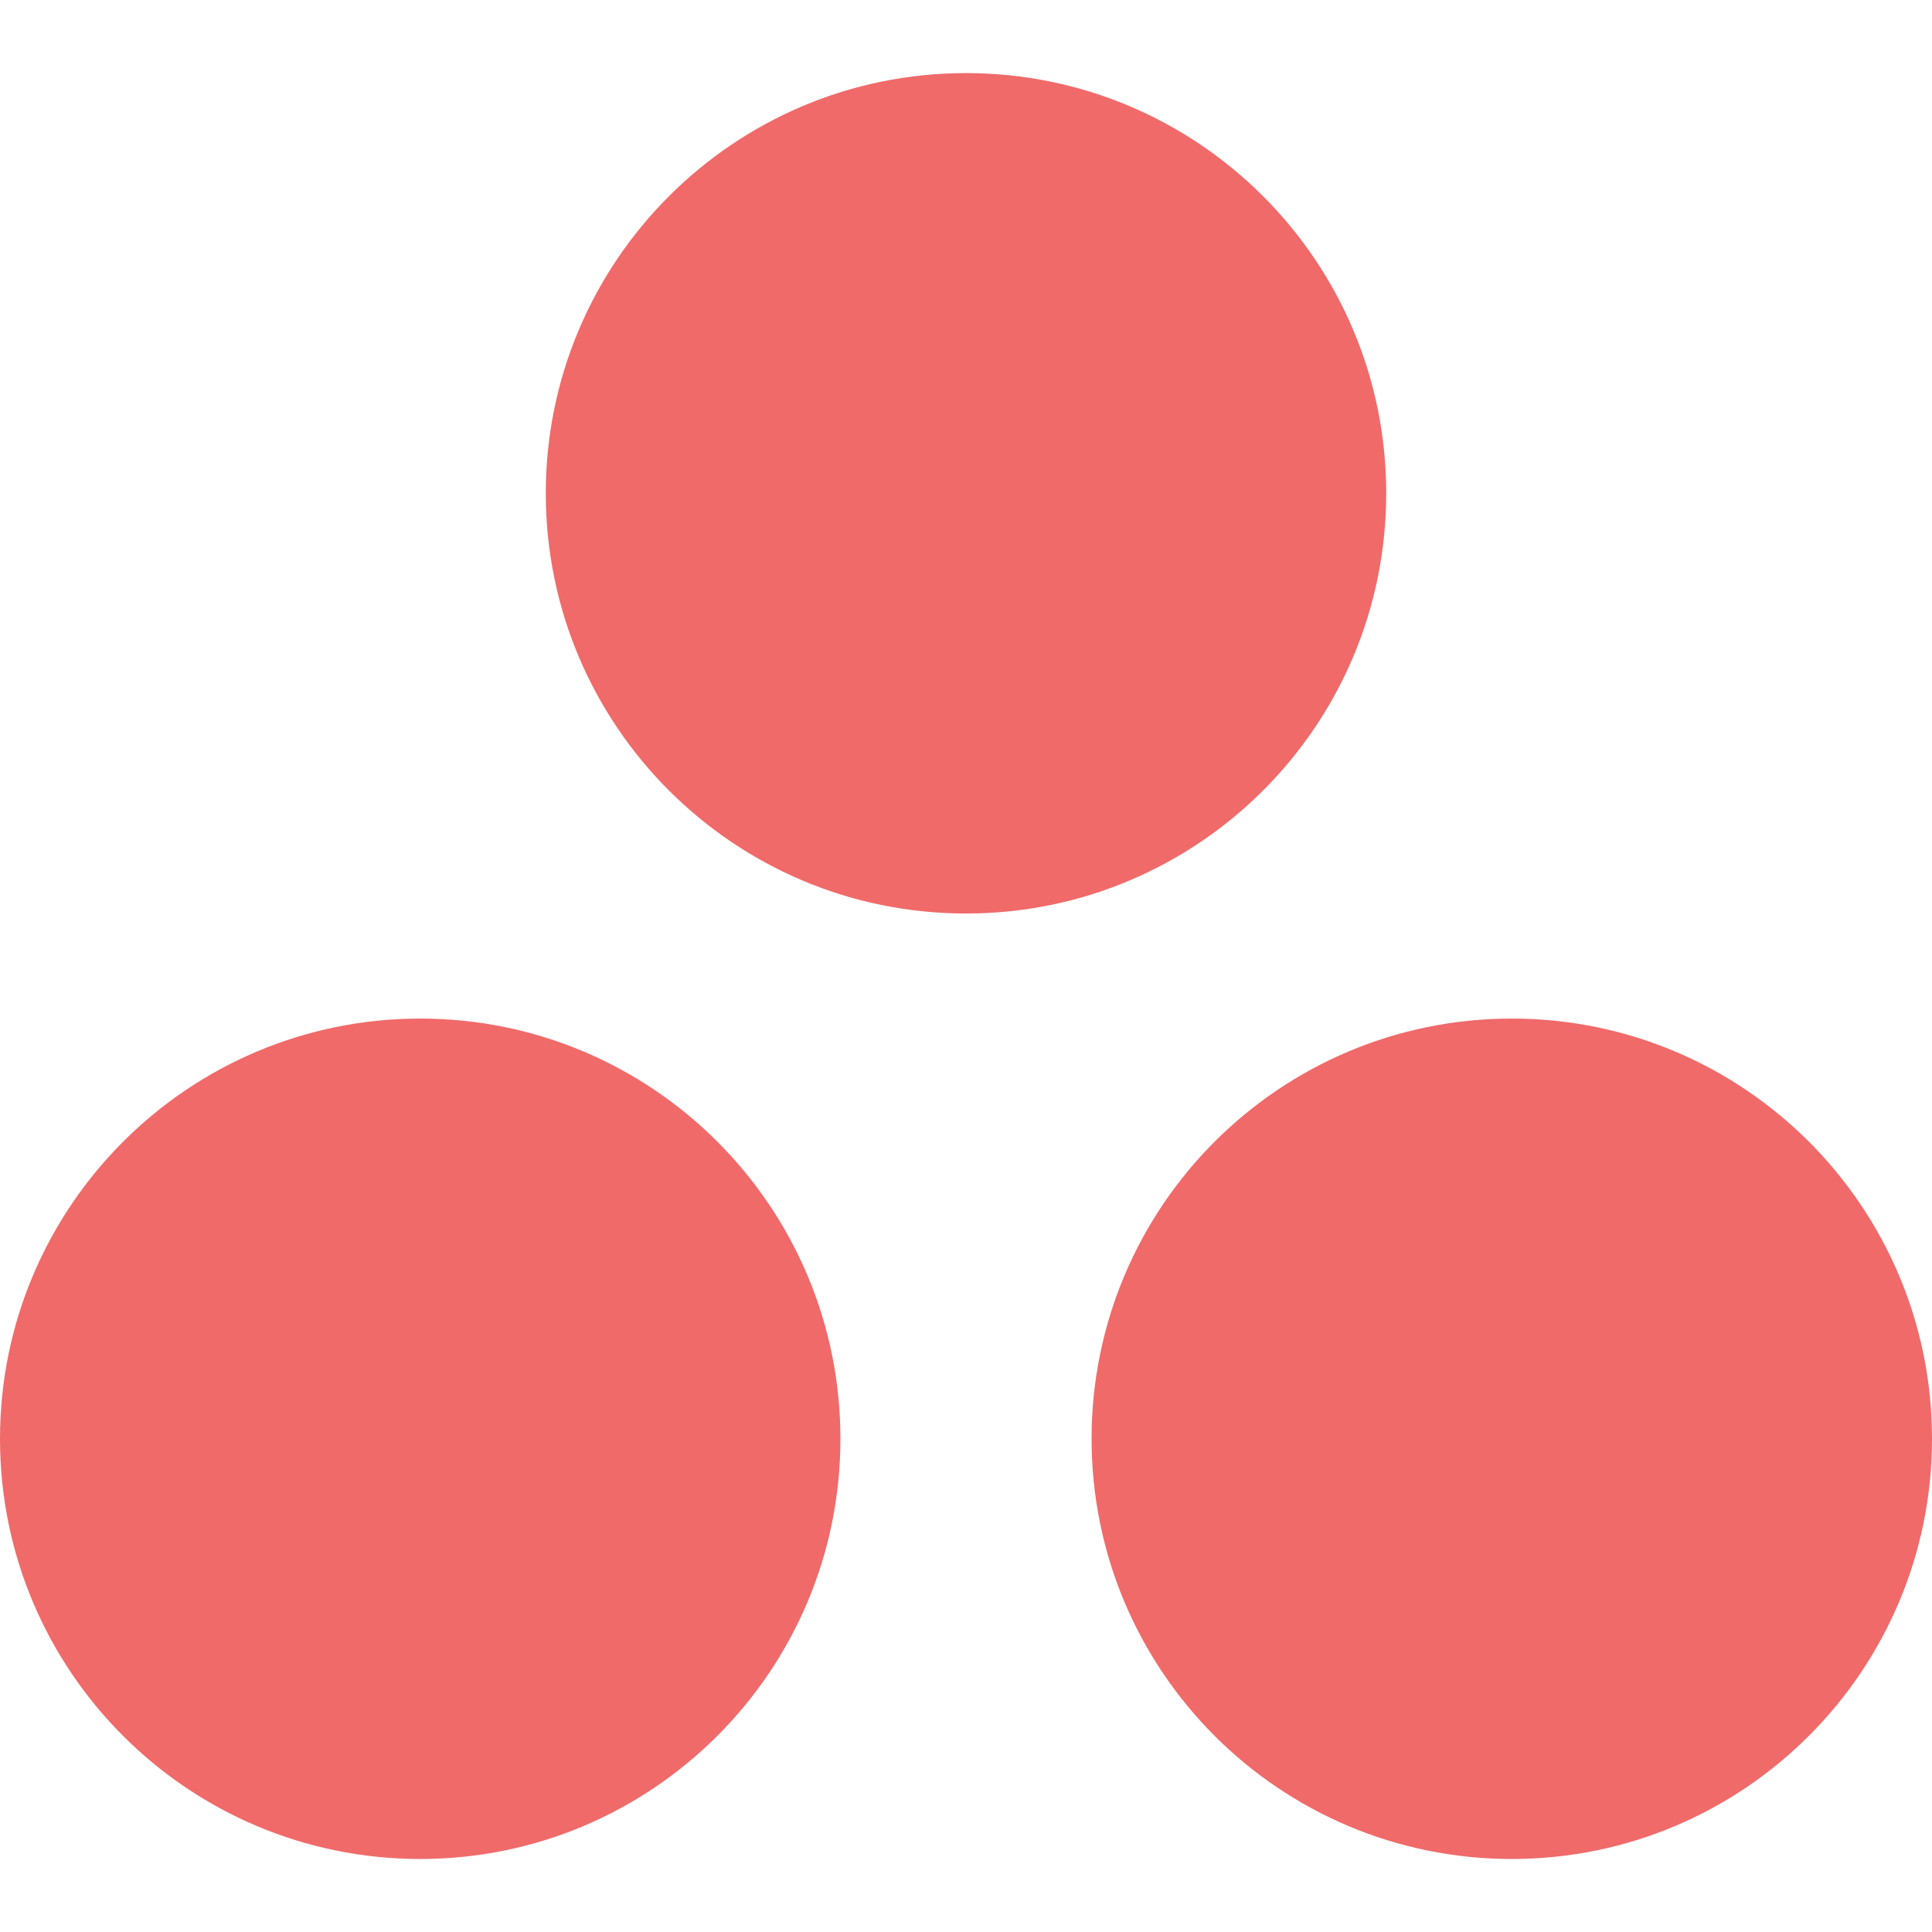
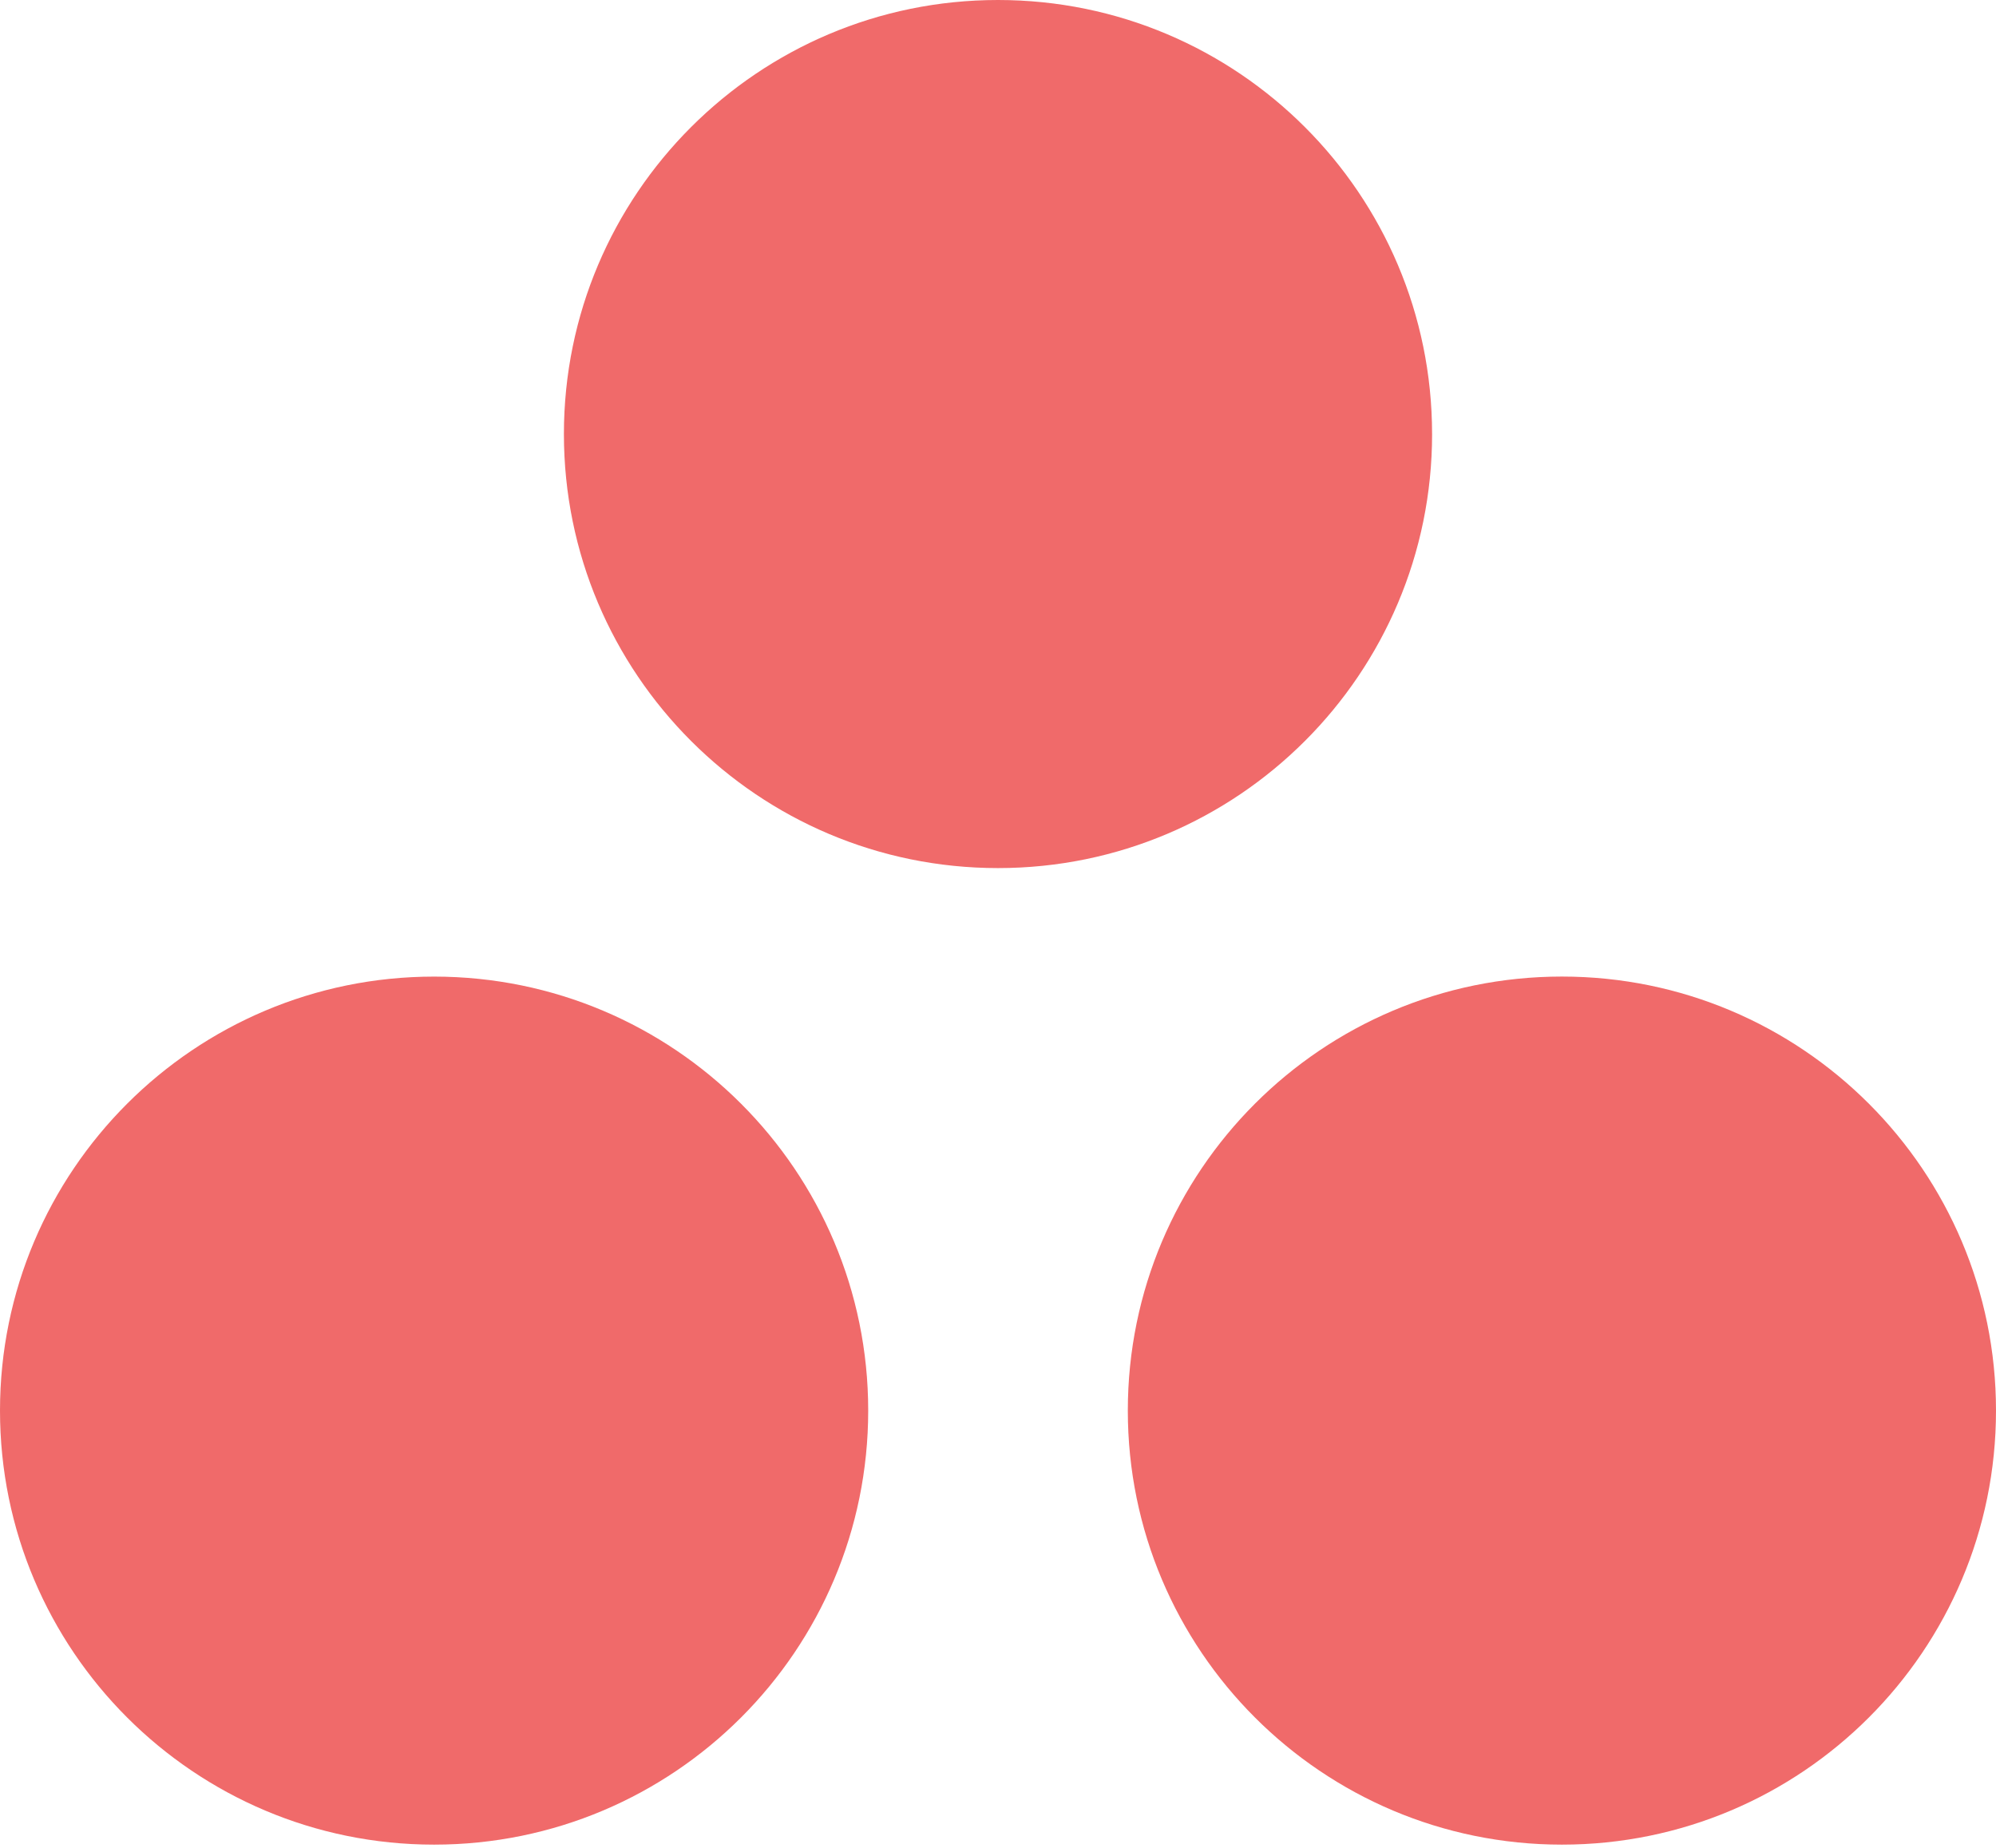
- <svg xmlns="http://www.w3.org/2000/svg" viewBox="0 0 24 24" role="img">
-   <path fill="#F06A6A" d="M18.78 12.653c-2.882 0-5.22 2.336-5.22 5.22s2.338 5.22 5.22 5.22 5.22-2.34 5.22-5.22-2.336-5.22-5.22-5.22zm-13.56 0c-2.88 0-5.22 2.337-5.22 5.22s2.338 5.22 5.22 5.22 5.22-2.338 5.22-5.22-2.336-5.22-5.22-5.22zm12-6.525c0 2.883-2.337 5.22-5.22 5.22-2.882 0-5.22-2.337-5.22-5.22 0-2.88 2.338-5.22 5.22-5.22 2.883 0 5.22 2.34 5.22 5.22z" />
+ <svg xmlns="http://www.w3.org/2000/svg" viewBox="0 0 256 237" role="img">
+   <path fill="#f06a6a" d="M200.325 125.27c-30.749 0-55.675 24.927-55.675 55.677s24.926 55.677 55.675 55.677S256 211.696 256 180.947c0-30.75-24.926-55.677-55.675-55.677m-144.65.005C24.927 125.275 0 150.197 0 180.947s24.927 55.677 55.675 55.677c30.75 0 55.678-24.928 55.678-55.677c0-30.75-24.928-55.672-55.678-55.672m128-69.6c0 30.75-24.927 55.68-55.674 55.68c-30.75 0-55.676-24.93-55.676-55.68C72.325 24.928 97.25 0 128 0c30.747 0 55.673 24.93 55.673 55.674" />
</svg>
